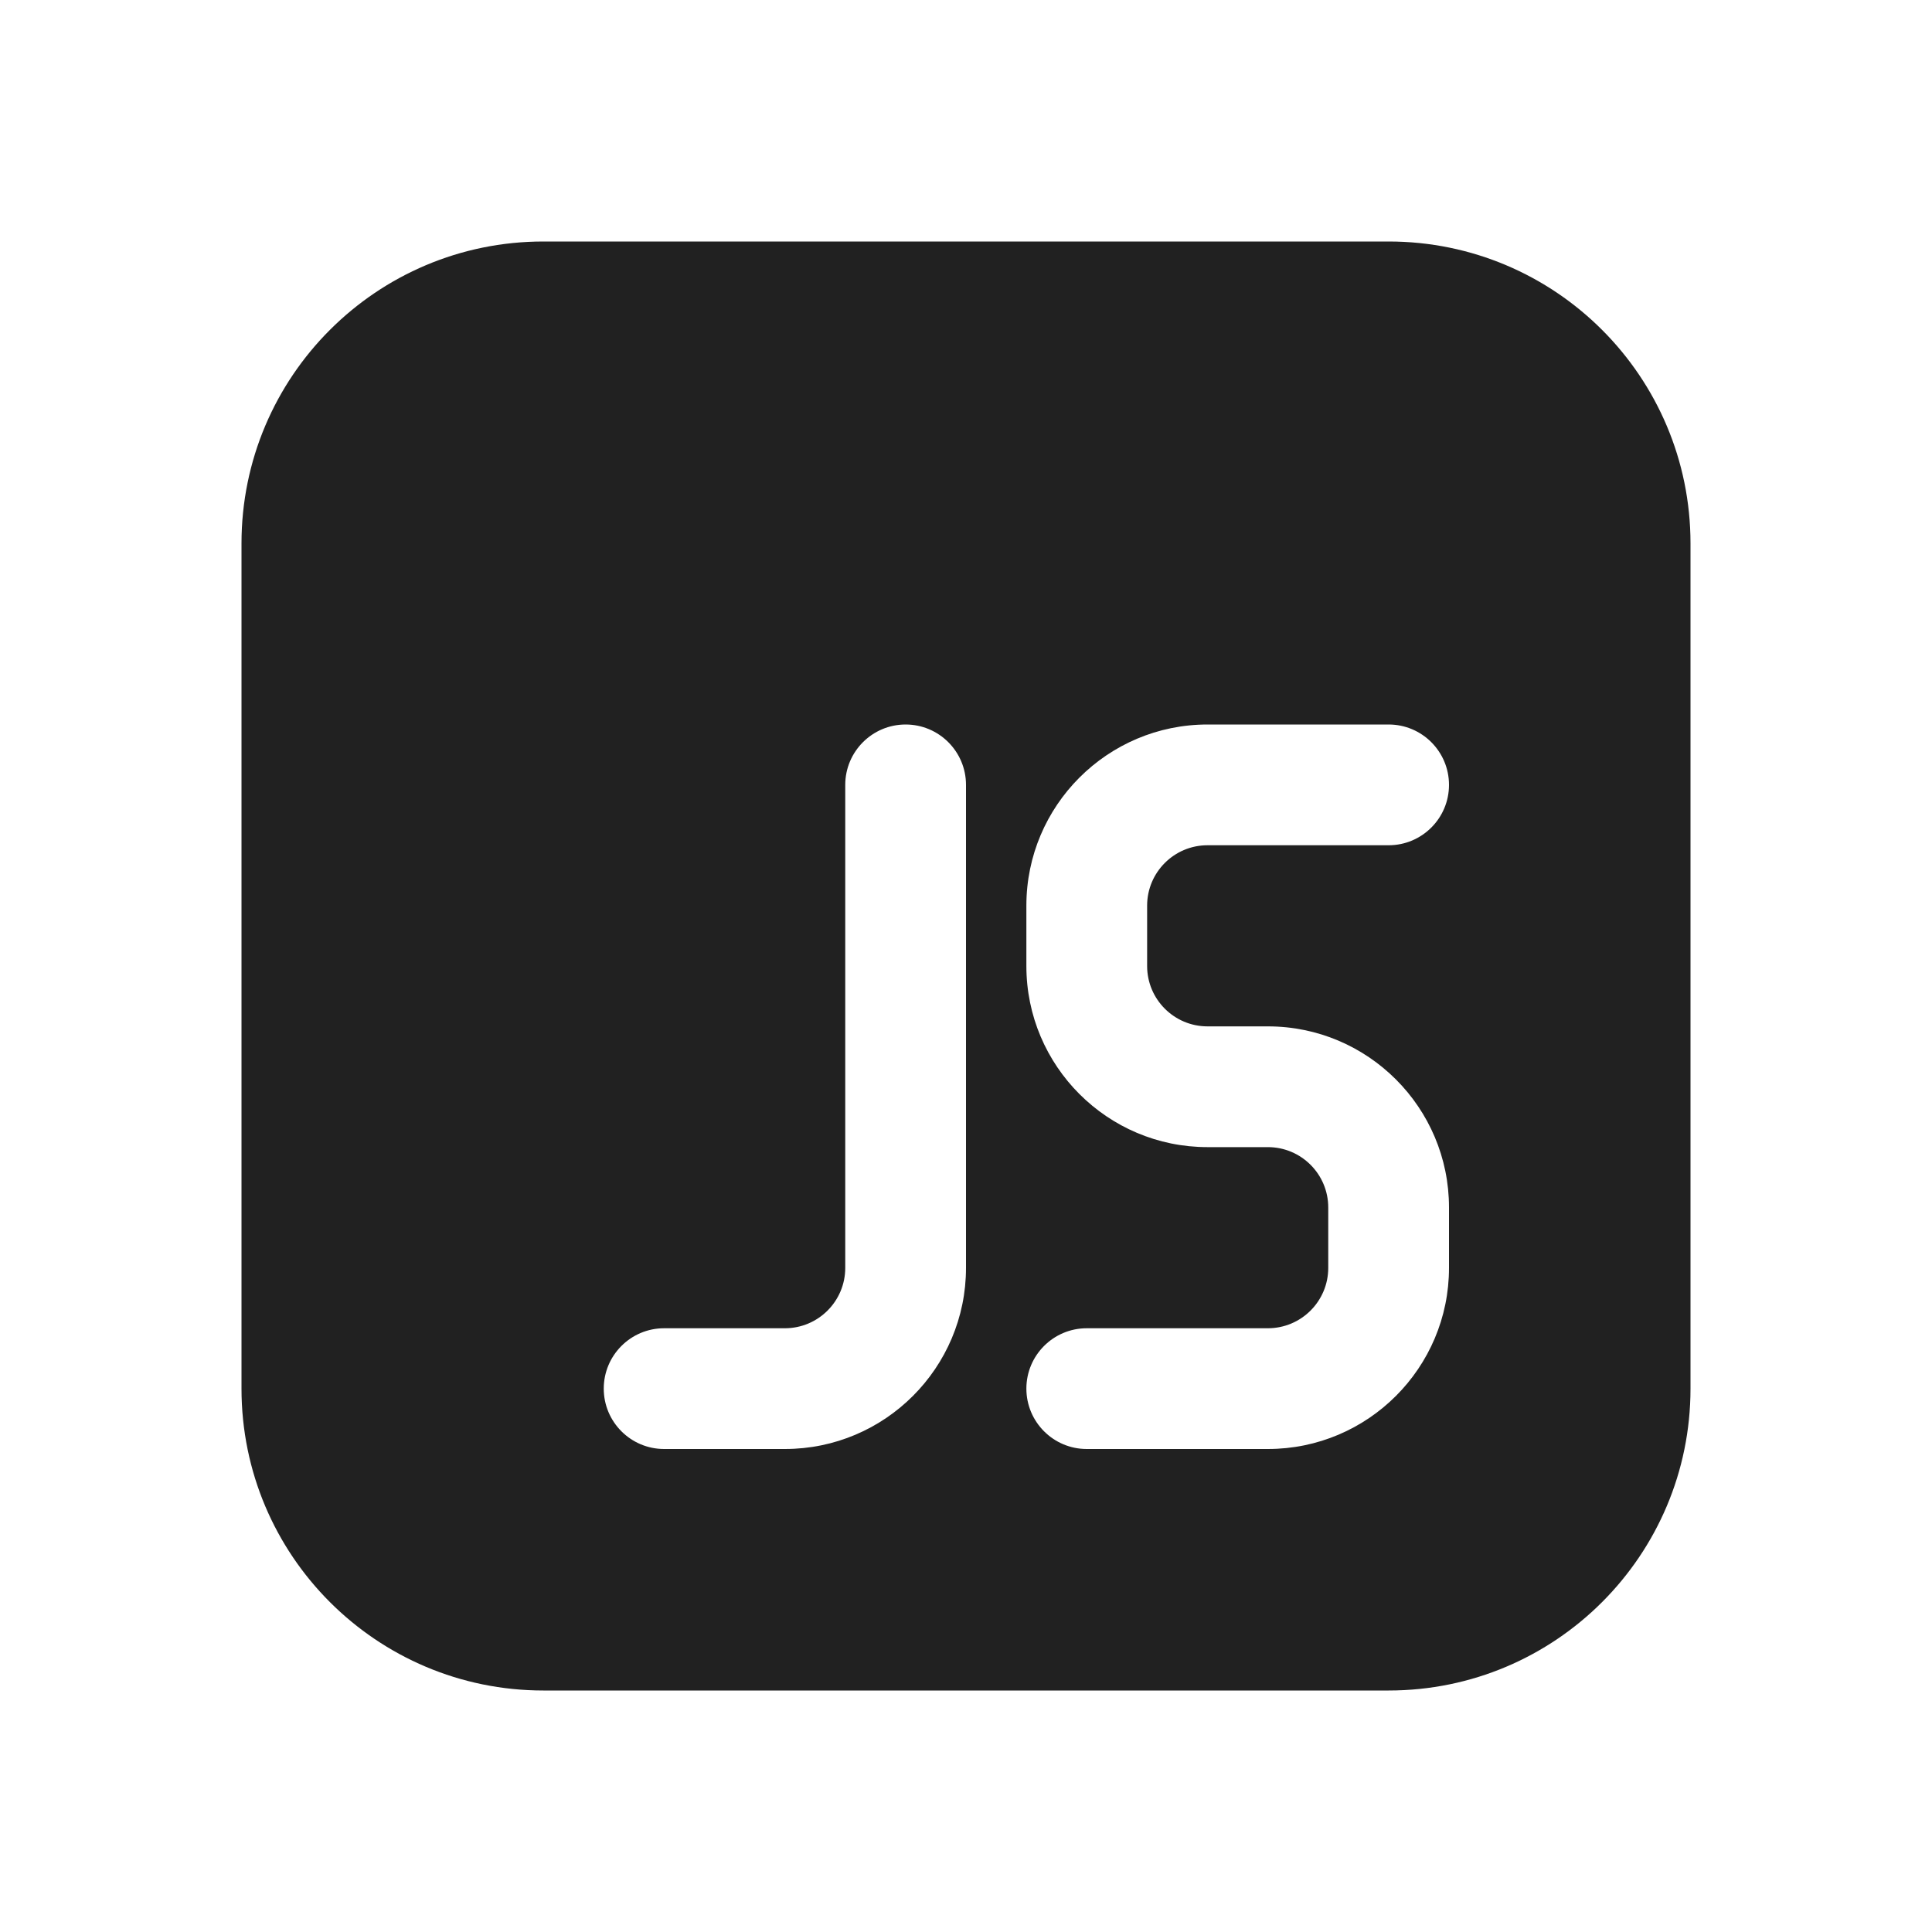
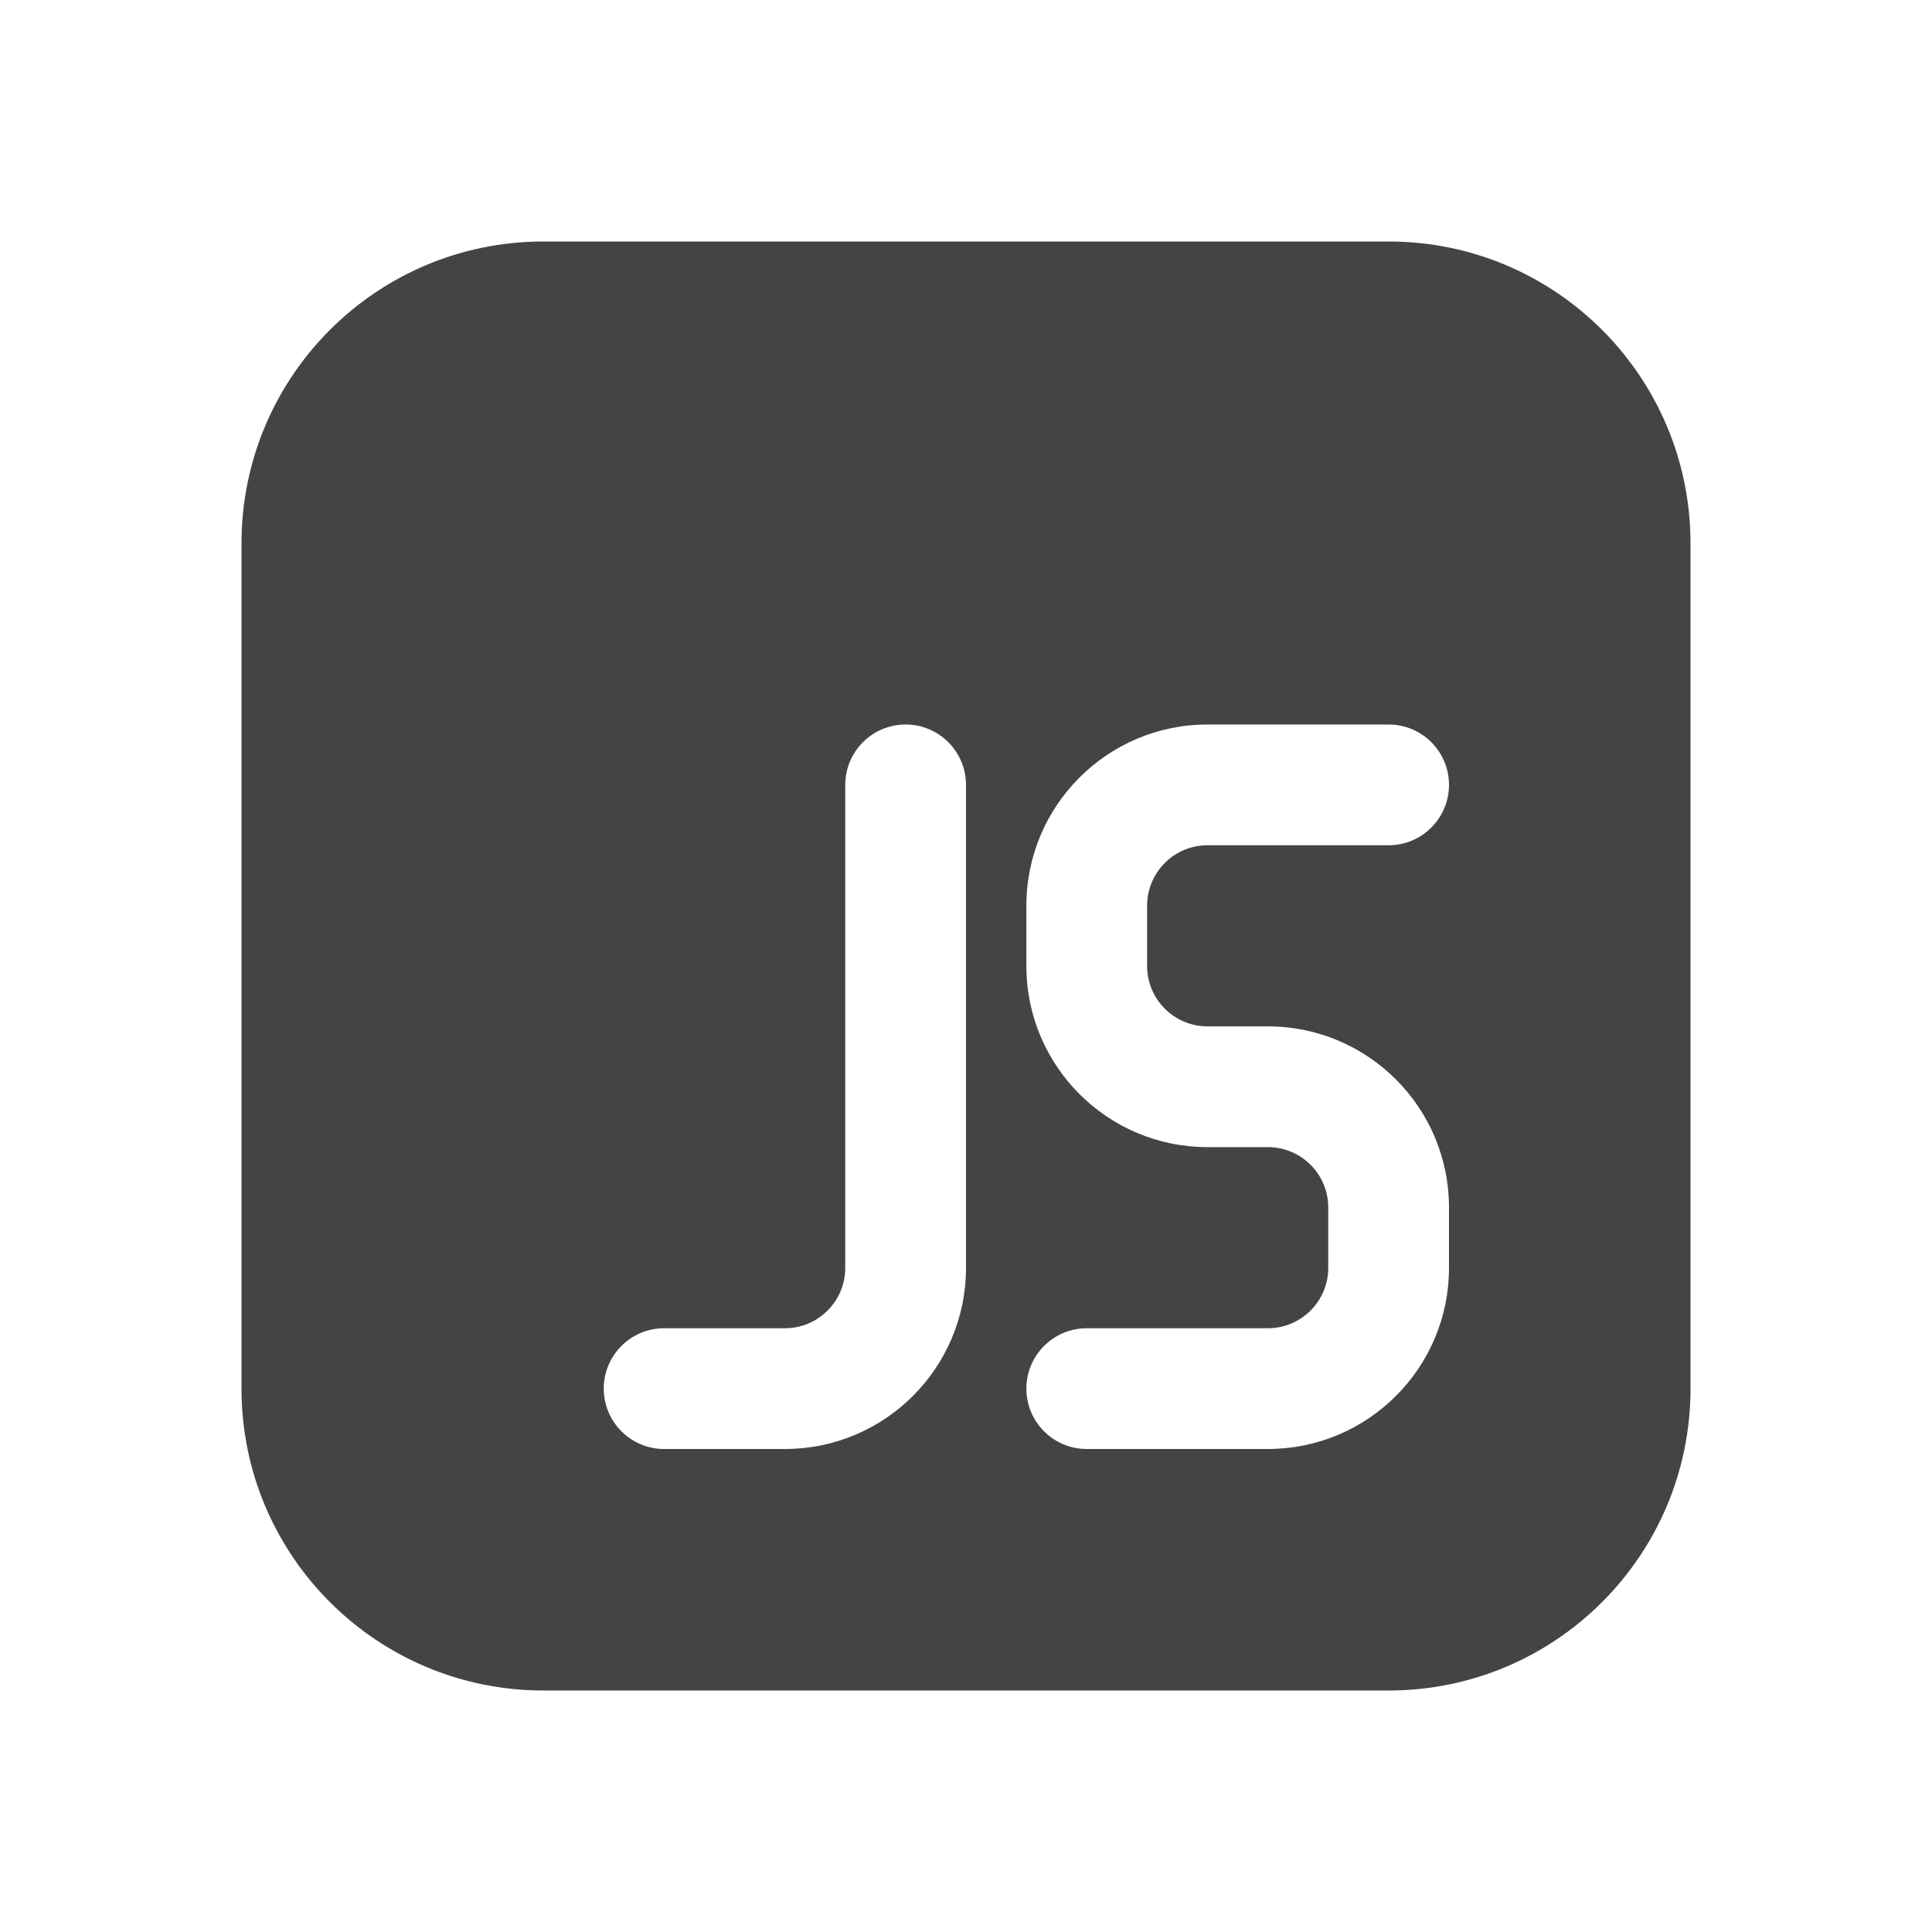
- <svg xmlns="http://www.w3.org/2000/svg" width="16" height="16" fill="none" viewBox="0 0 16 16">
-   <path fill="#212121" d="M2 4.5C2 3.119 3.119 2 4.5 2H11.5C12.881 2 14 3.119 14 4.5V11.5C14 12.881 12.881 14 11.5 14H4.5C3.119 14 2 12.881 2 11.5V4.5ZM7.5 6C7.224 6 7 6.224 7 6.5V10.5C7 10.776 6.776 11 6.5 11H5.5C5.224 11 5 11.224 5 11.5C5 11.776 5.224 12 5.5 12H6.5C7.328 12 8 11.328 8 10.5V6.5C8 6.224 7.776 6 7.5 6ZM8.5 7.5V8C8.5 8.828 9.172 9.5 10 9.5H10.5C10.776 9.5 11 9.724 11 10V10.5C11 10.776 10.776 11 10.5 11H9C8.724 11 8.5 11.224 8.5 11.5C8.5 11.776 8.724 12 9 12H10.5C11.328 12 12 11.328 12 10.5V10C12 9.172 11.328 8.5 10.5 8.5H10C9.724 8.5 9.5 8.276 9.5 8V7.5C9.5 7.224 9.724 7 10 7H11.5C11.776 7 12 6.776 12 6.5C12 6.224 11.776 6 11.5 6H10C9.172 6 8.5 6.672 8.5 7.5Z" />
+ <svg xmlns="http://www.w3.org/2000/svg" width="16" height="16" fill="#444" viewBox="0 0 16 16">
+   <path fill="#444" d="M2 4.5C2 3.119 3.119 2 4.5 2H11.5C12.881 2 14 3.119 14 4.5V11.5C14 12.881 12.881 14 11.5 14H4.5C3.119 14 2 12.881 2 11.5V4.5ZM7.5 6C7.224 6 7 6.224 7 6.5V10.5C7 10.776 6.776 11 6.5 11H5.5C5.224 11 5 11.224 5 11.5C5 11.776 5.224 12 5.5 12H6.5C7.328 12 8 11.328 8 10.5V6.5C8 6.224 7.776 6 7.5 6ZM8.5 7.5V8C8.5 8.828 9.172 9.5 10 9.5H10.5C10.776 9.5 11 9.724 11 10V10.5C11 10.776 10.776 11 10.5 11H9C8.724 11 8.5 11.224 8.5 11.5C8.5 11.776 8.724 12 9 12H10.5C11.328 12 12 11.328 12 10.5V10C12 9.172 11.328 8.5 10.5 8.5H10C9.724 8.5 9.5 8.276 9.5 8V7.5C9.5 7.224 9.724 7 10 7H11.5C11.776 7 12 6.776 12 6.5C12 6.224 11.776 6 11.5 6H10C9.172 6 8.5 6.672 8.5 7.5Z" />
</svg>
